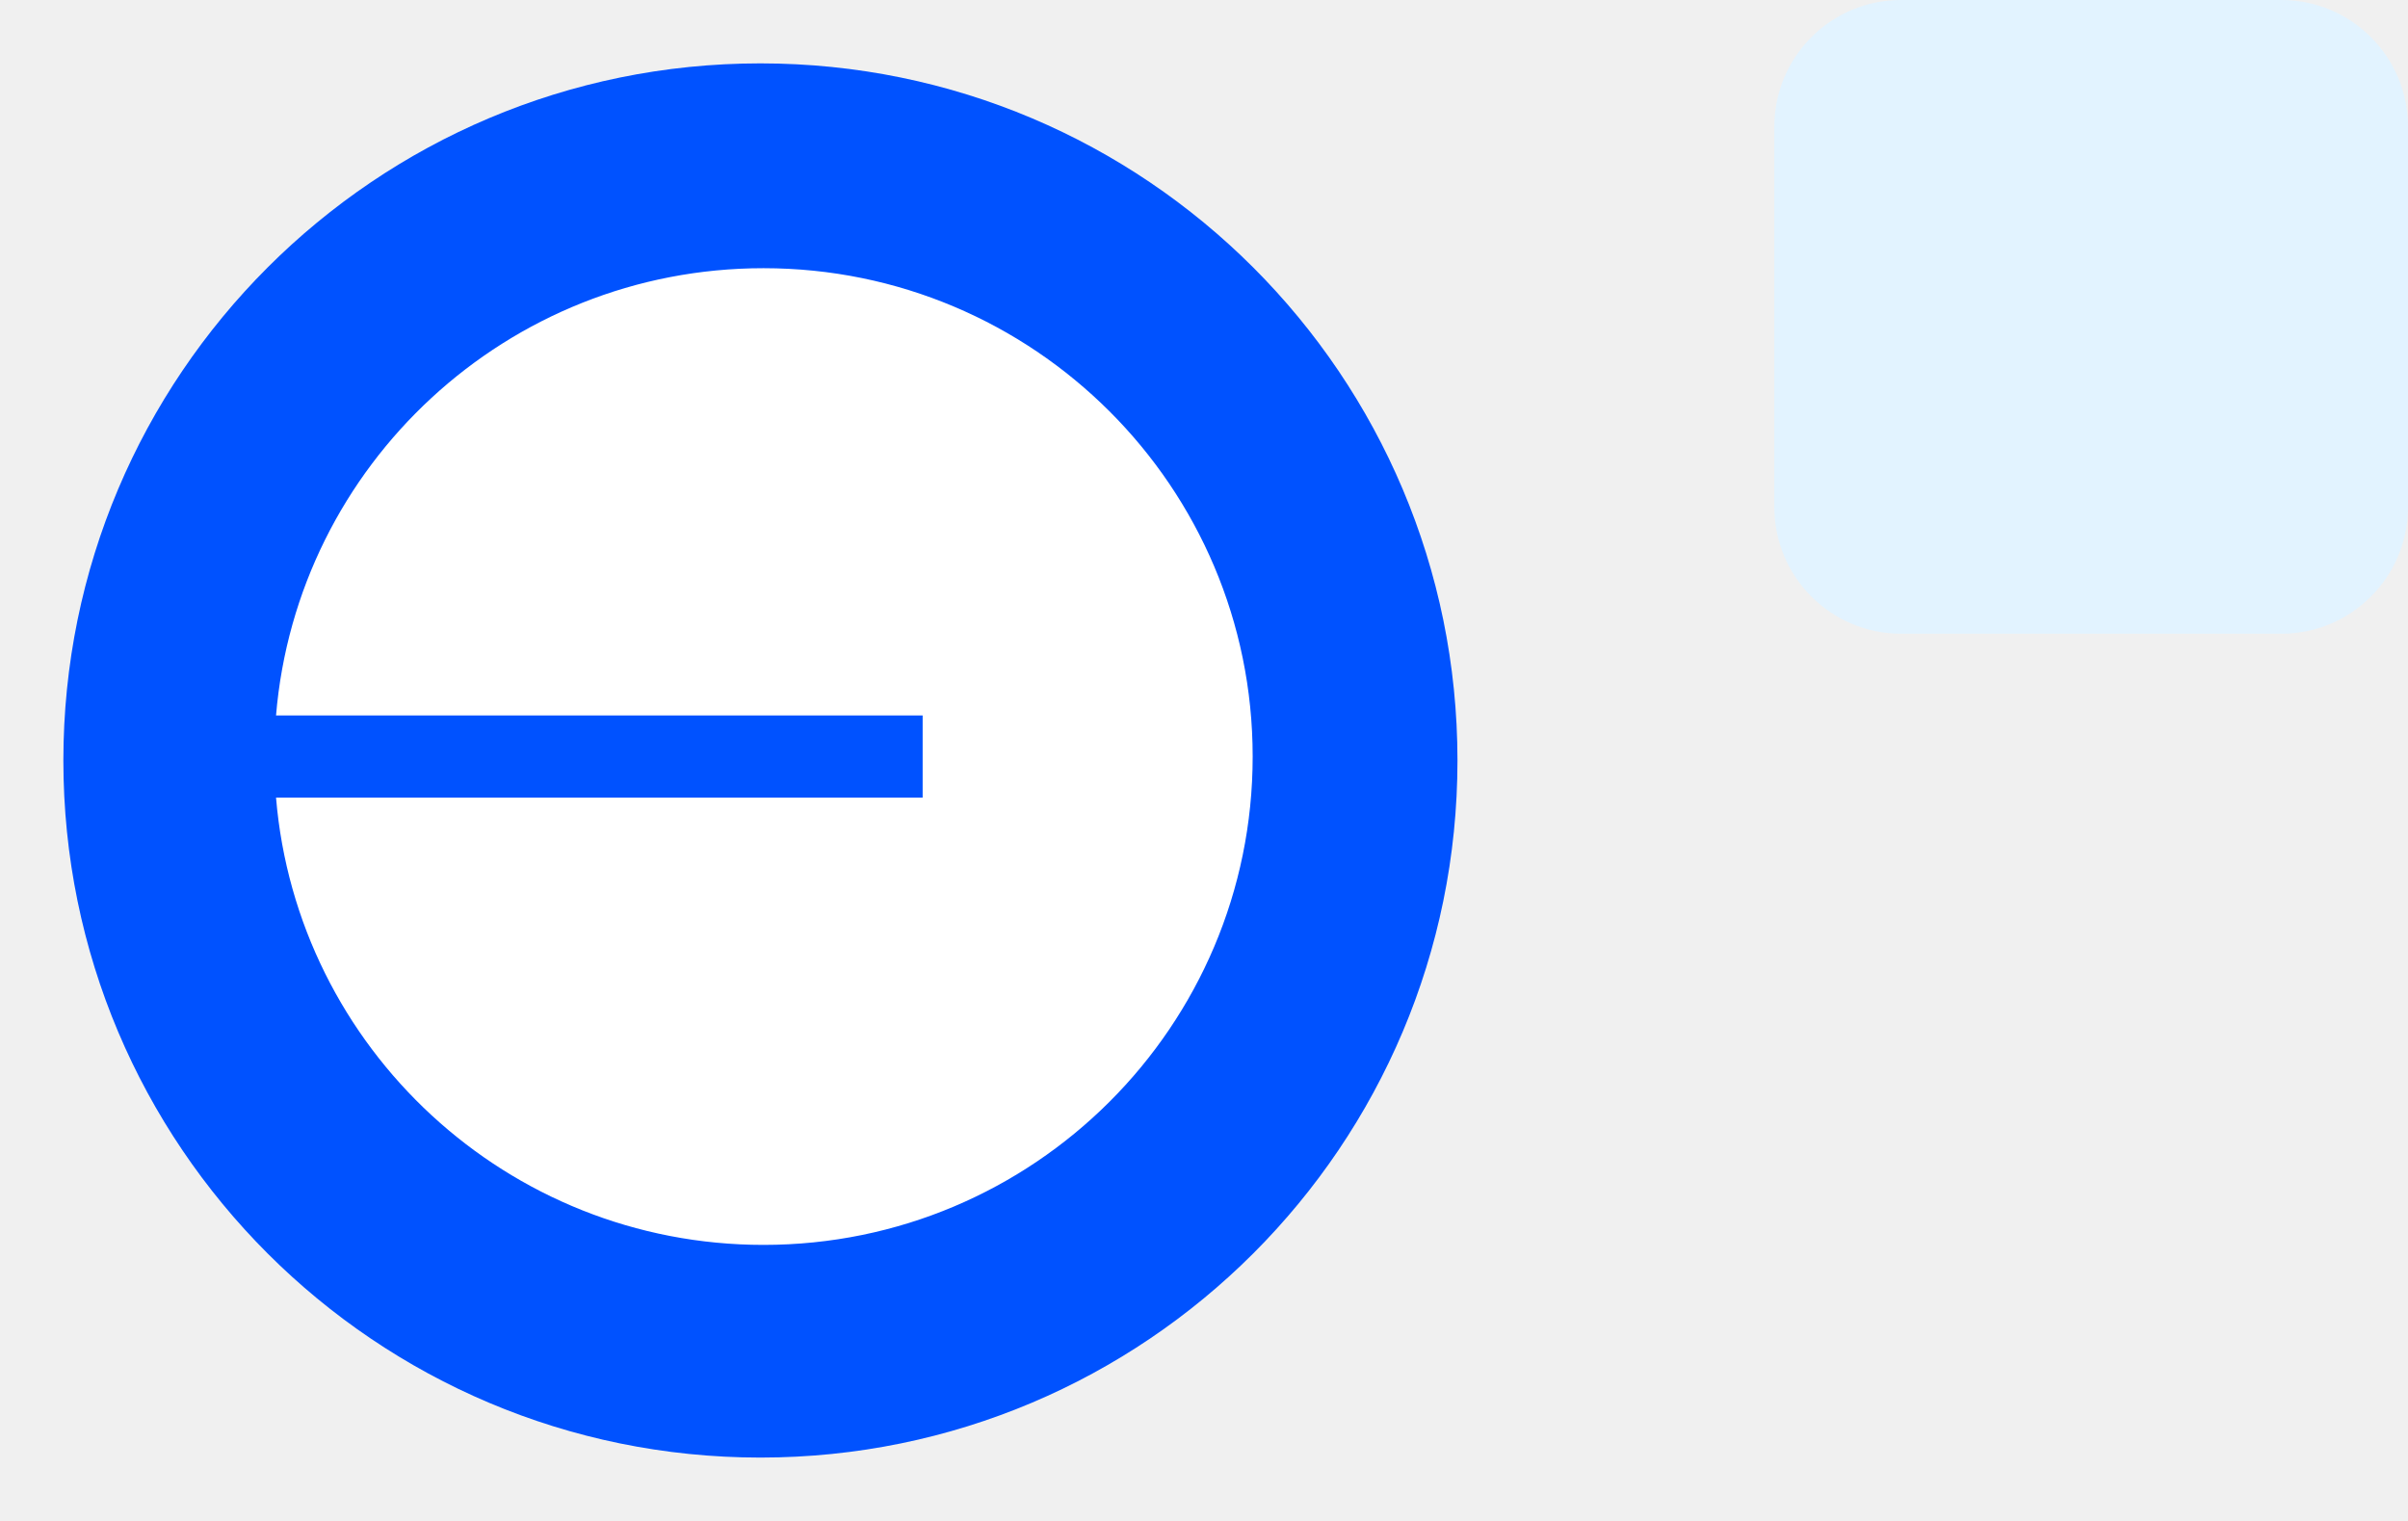
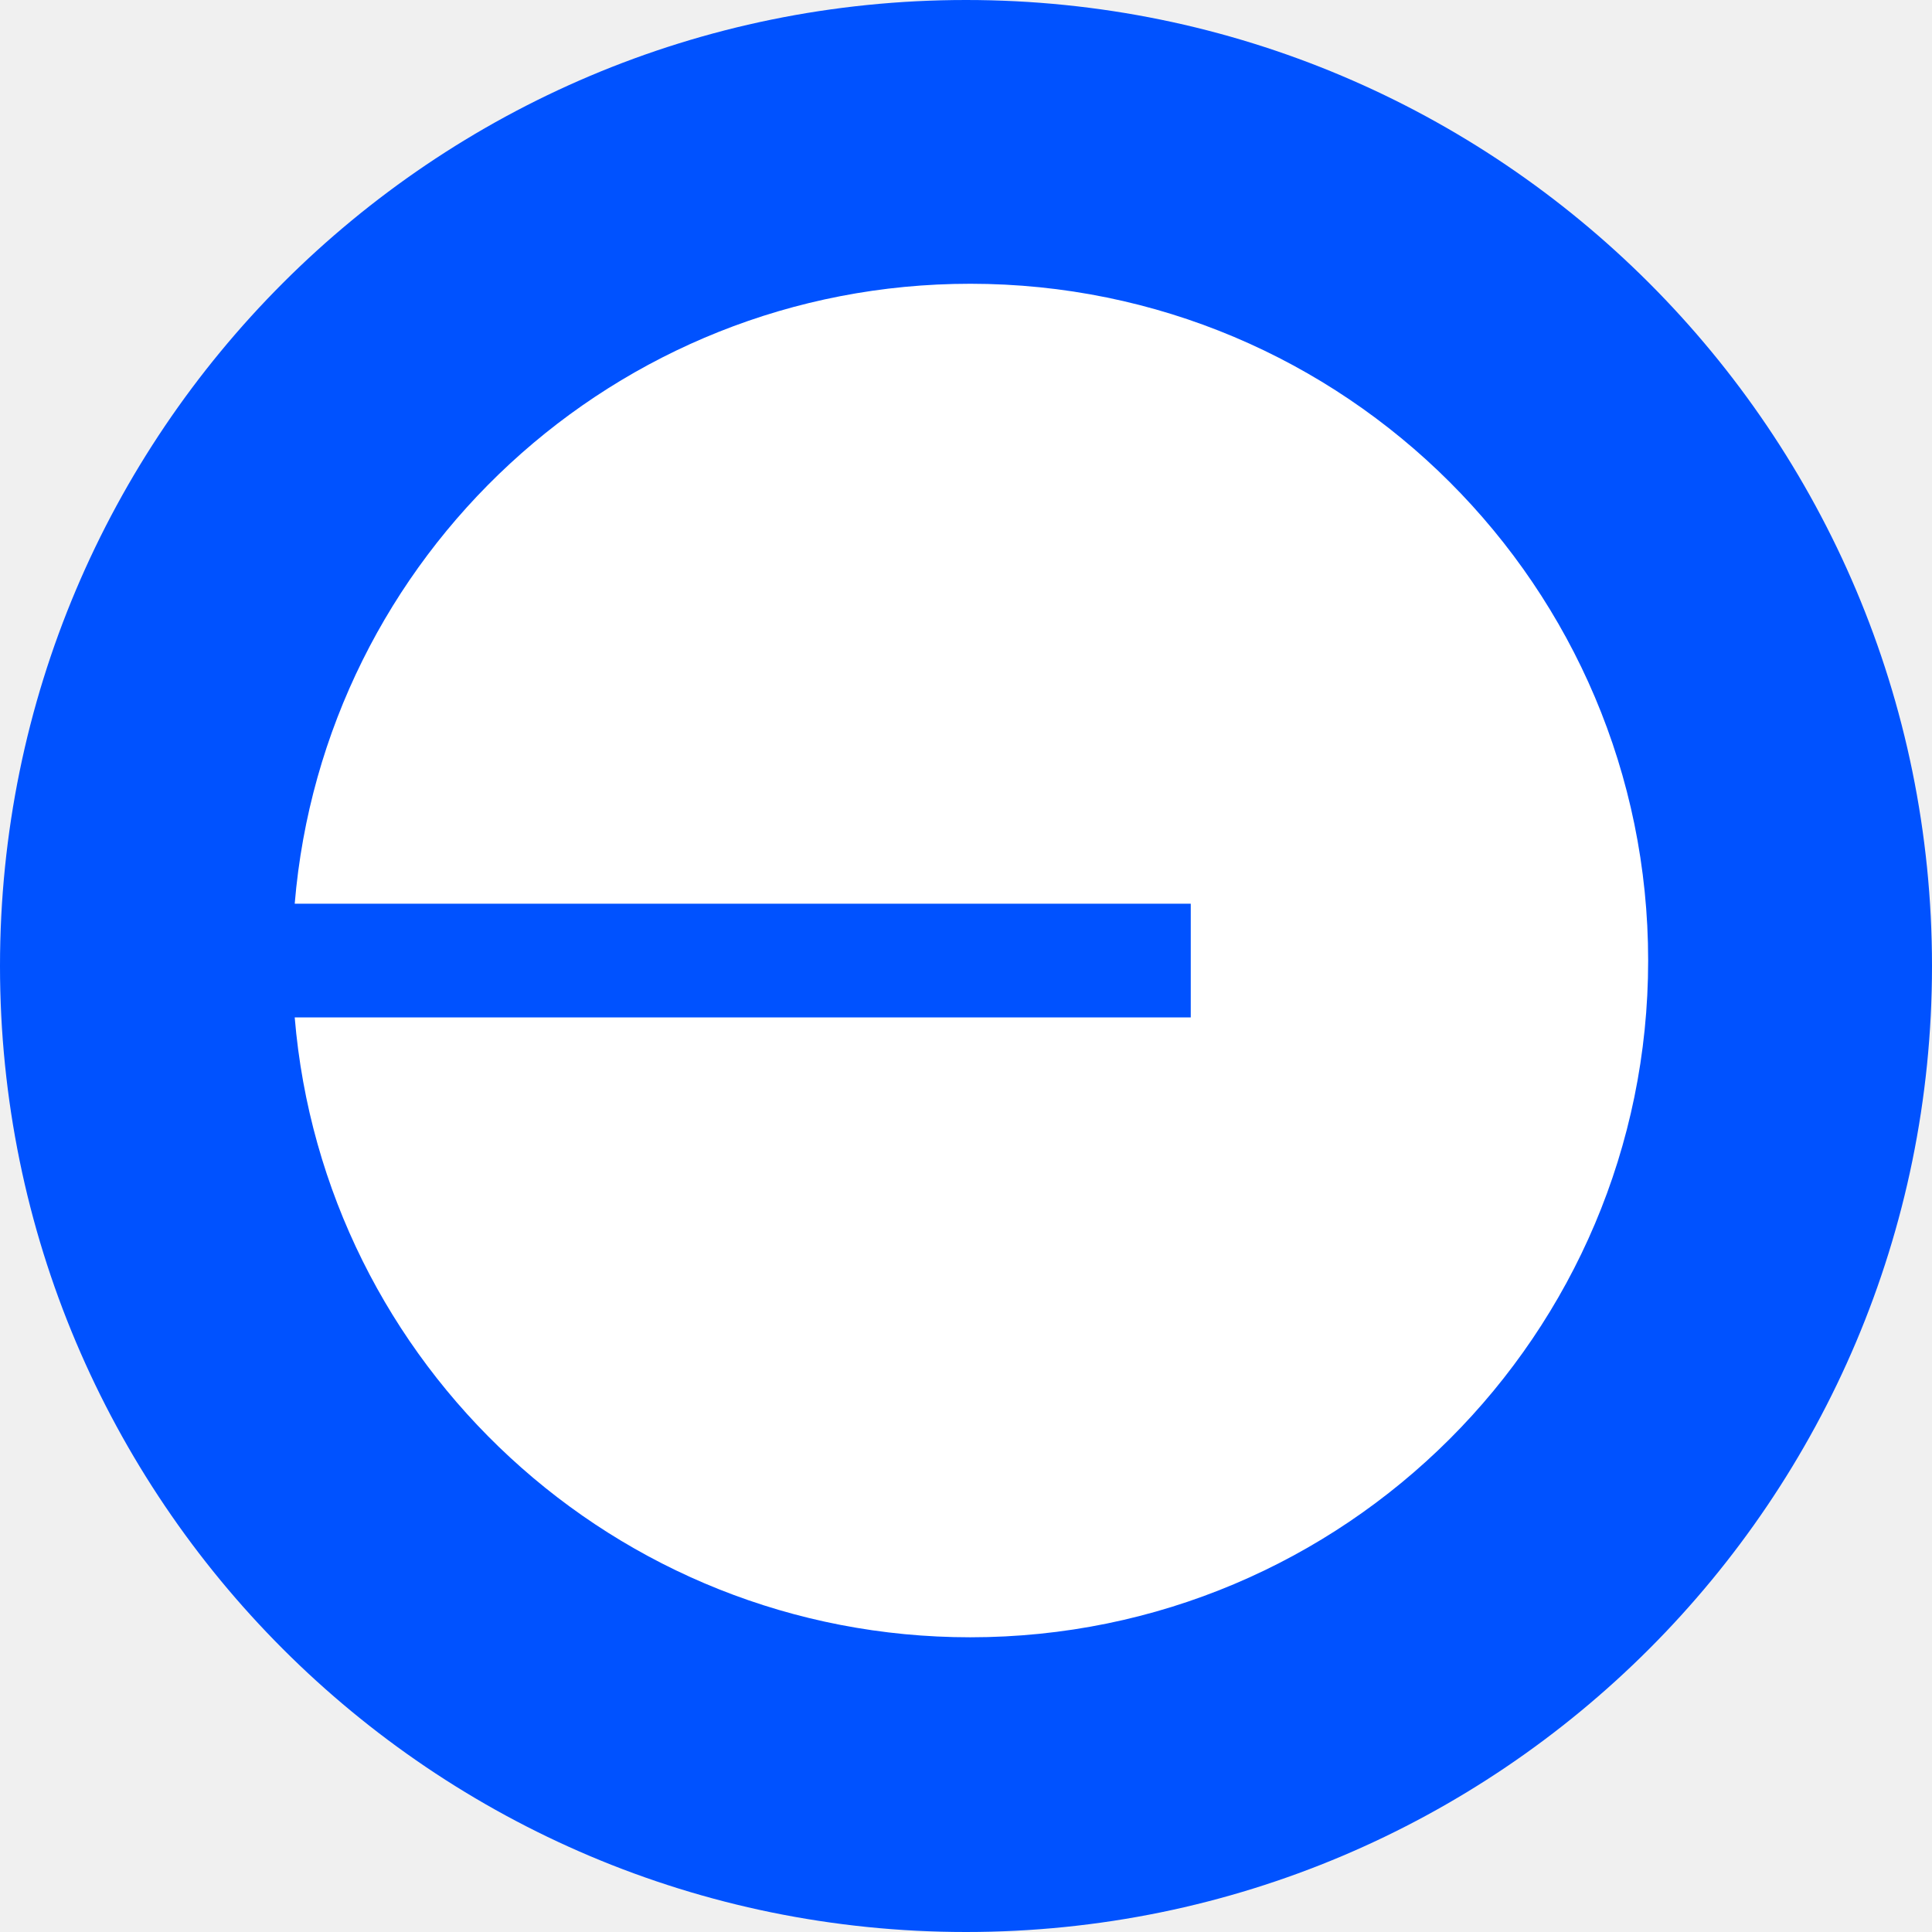
- <svg xmlns="http://www.w3.org/2000/svg" width="38" height="24" viewBox="0 0 38 24" fill="none">
-   <g clip-path="url(#clip0_1120_1746)">
-     <path d="M12 23C18.075 23 23 18.075 23 12C23 5.925 18.075 1 12 1C5.925 1 1 5.925 1 12C1 18.075 5.925 23 12 23Z" fill="#0052FF" />
-     <path d="M12.049 19.644C16.312 19.644 19.768 16.194 19.768 11.938C19.768 7.682 16.312 4.232 12.049 4.232C8.004 4.232 4.686 7.337 4.356 11.29H14.56V12.586H4.356C4.686 16.538 8.004 19.644 12.049 19.644Z" fill="white" />
+ <svg xmlns="http://www.w3.org/2000/svg" width="24" height="24" viewBox="0 0 24 24" fill="none">
+   <g clip-path="url(#clip0_2395_1531)">
+     <g clip-path="url(#clip1_2395_1531)">
+       <path d="M12 24C18.627 24 24 18.627 24 12C24 5.373 18.627 0 12 0C5.373 0 0 5.373 0 12C0 18.627 5.373 24 12 24Z" fill="#0052FF" />
+       <path d="M12.053 20.339C16.704 20.339 20.474 16.575 20.474 11.932C20.474 7.289 16.704 3.525 12.053 3.525C7.64 3.525 4.021 6.913 3.661 11.226H14.792V12.639H3.661C4.021 16.951 7.64 20.339 12.053 20.339Z" fill="white" />
+     </g>
  </g>
-   <rect x="28" width="10" height="10" rx="2" fill="#E2F3FF" />
  <defs>
-     <clipPath id="clip0_1120_1746">
-       <rect width="22" height="22" fill="white" transform="translate(1 1)" />
+     <clipPath id="clip0_2395_1531">
+       <rect width="24" height="24" fill="white" />
+     </clipPath>
+     <clipPath id="clip1_2395_1531">
+       <rect width="24" height="24" fill="white" />
    </clipPath>
  </defs>
</svg>
